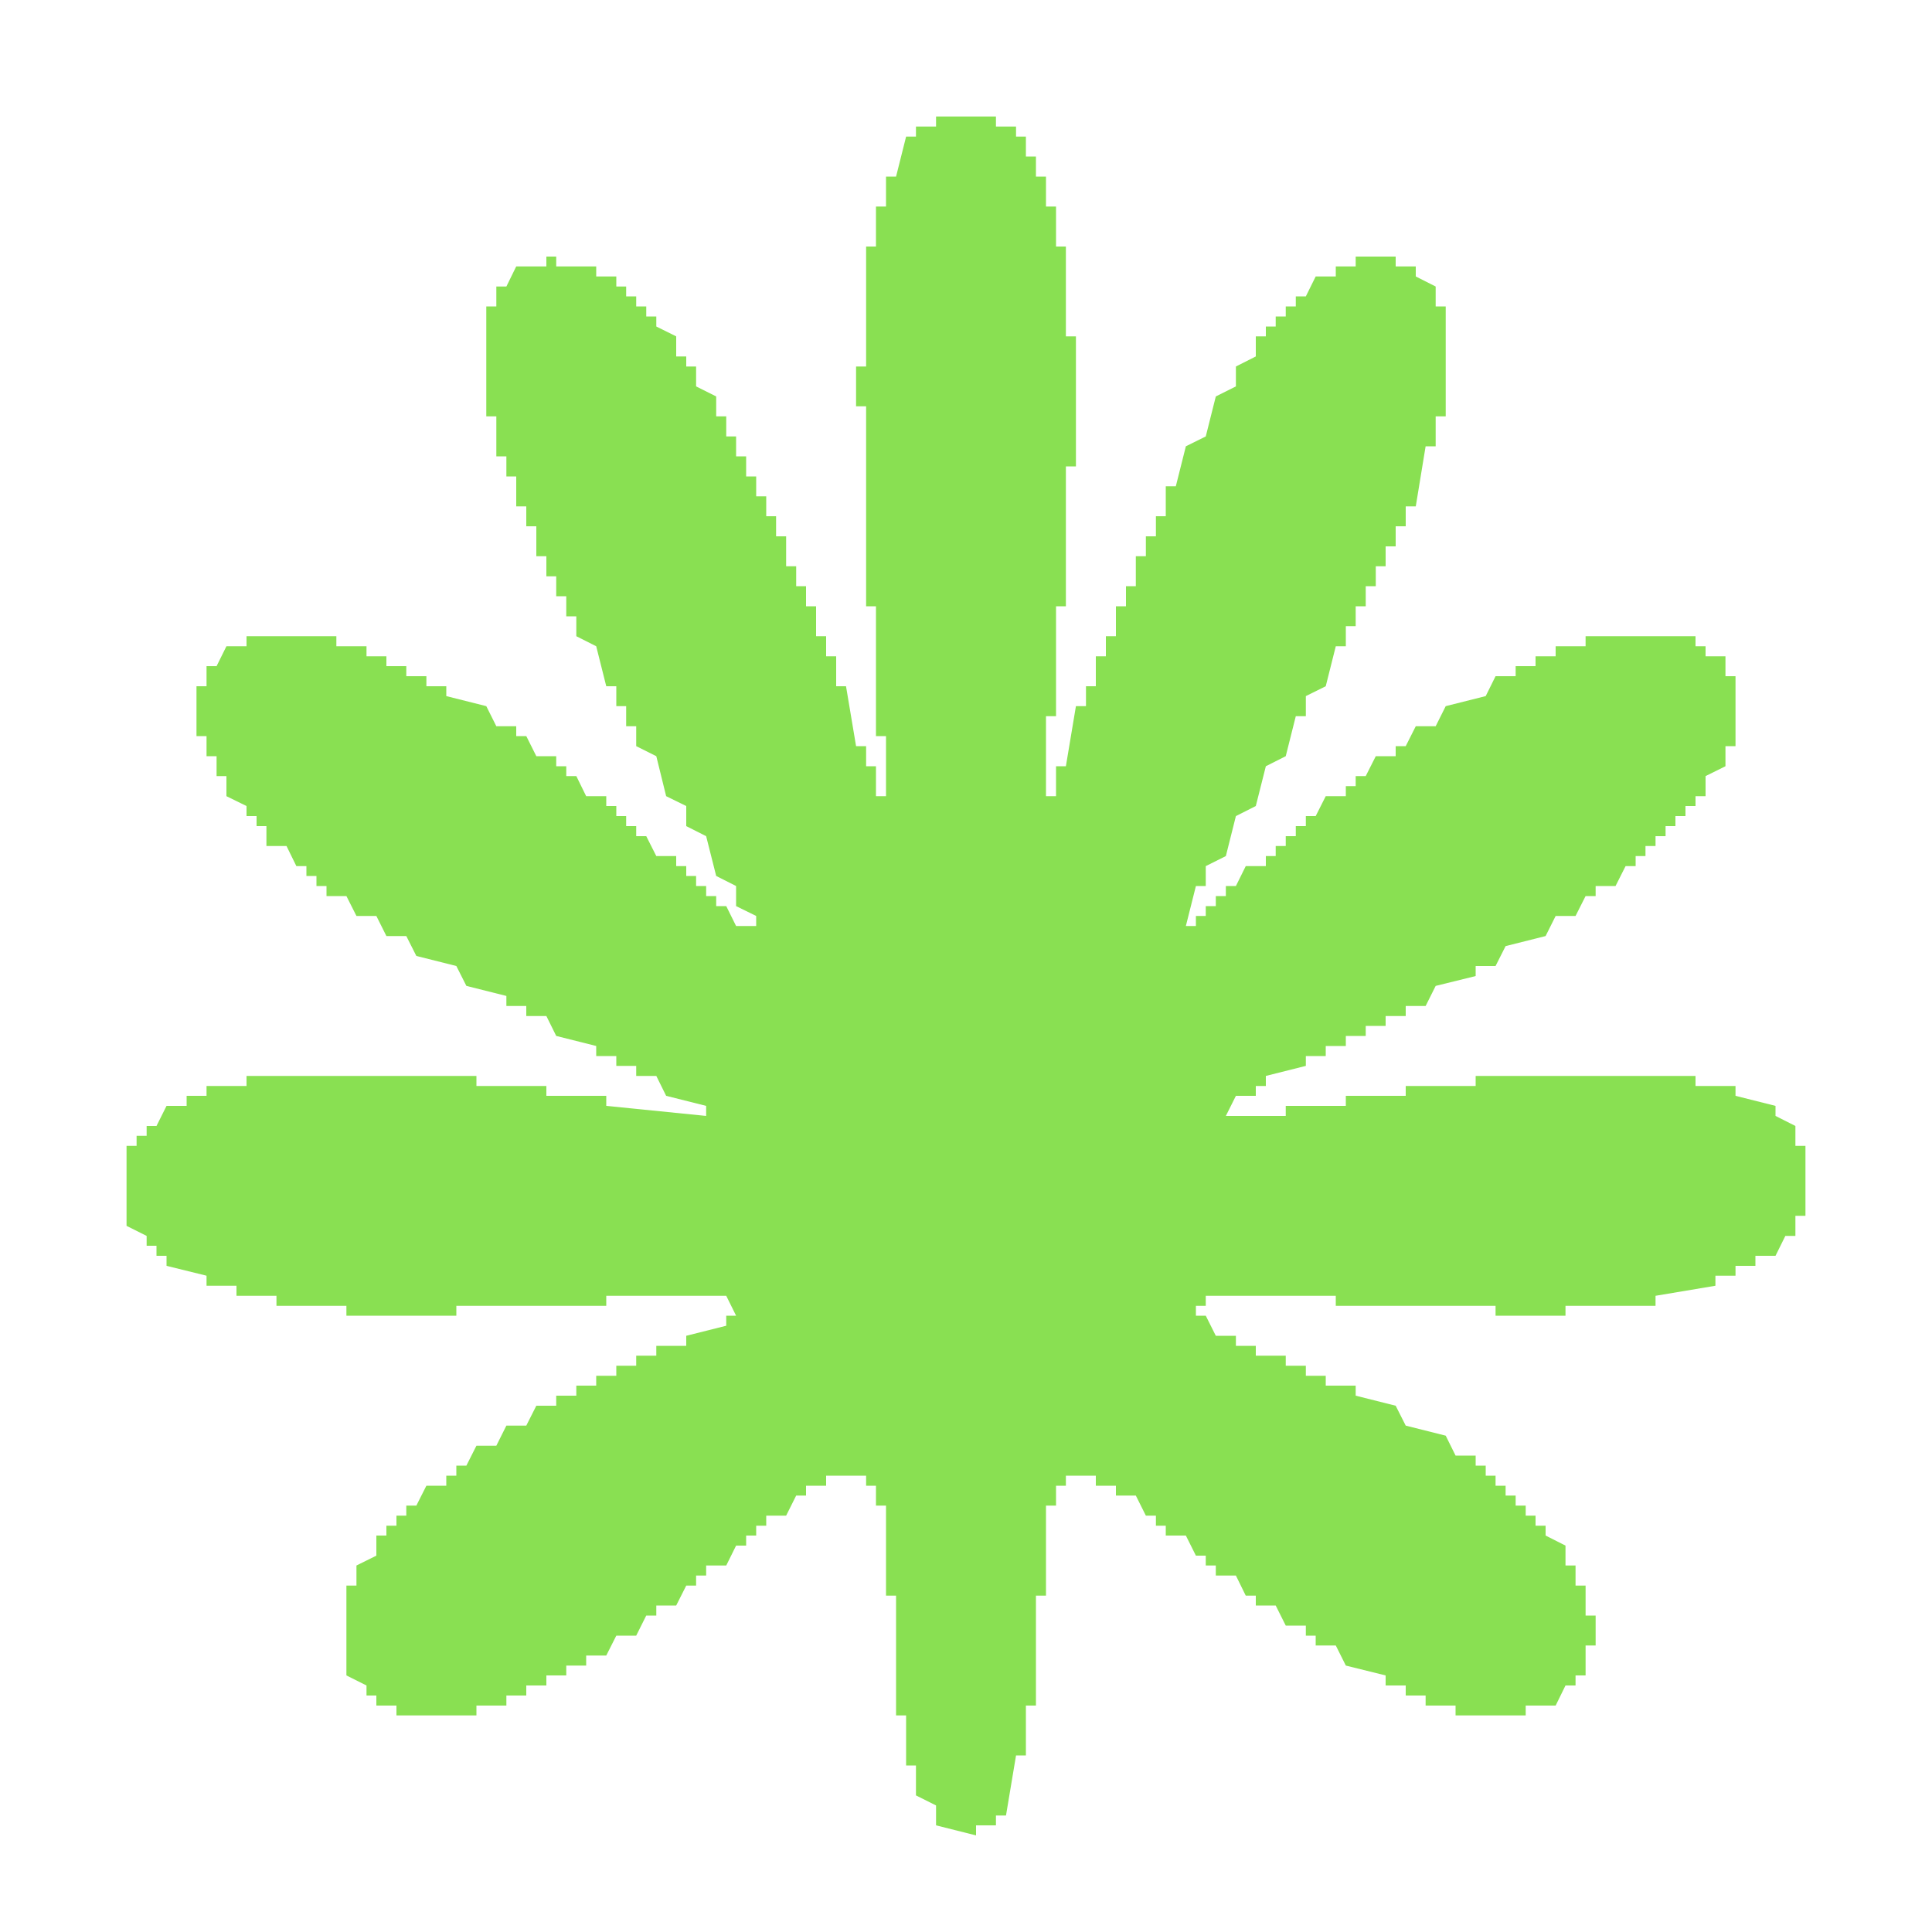
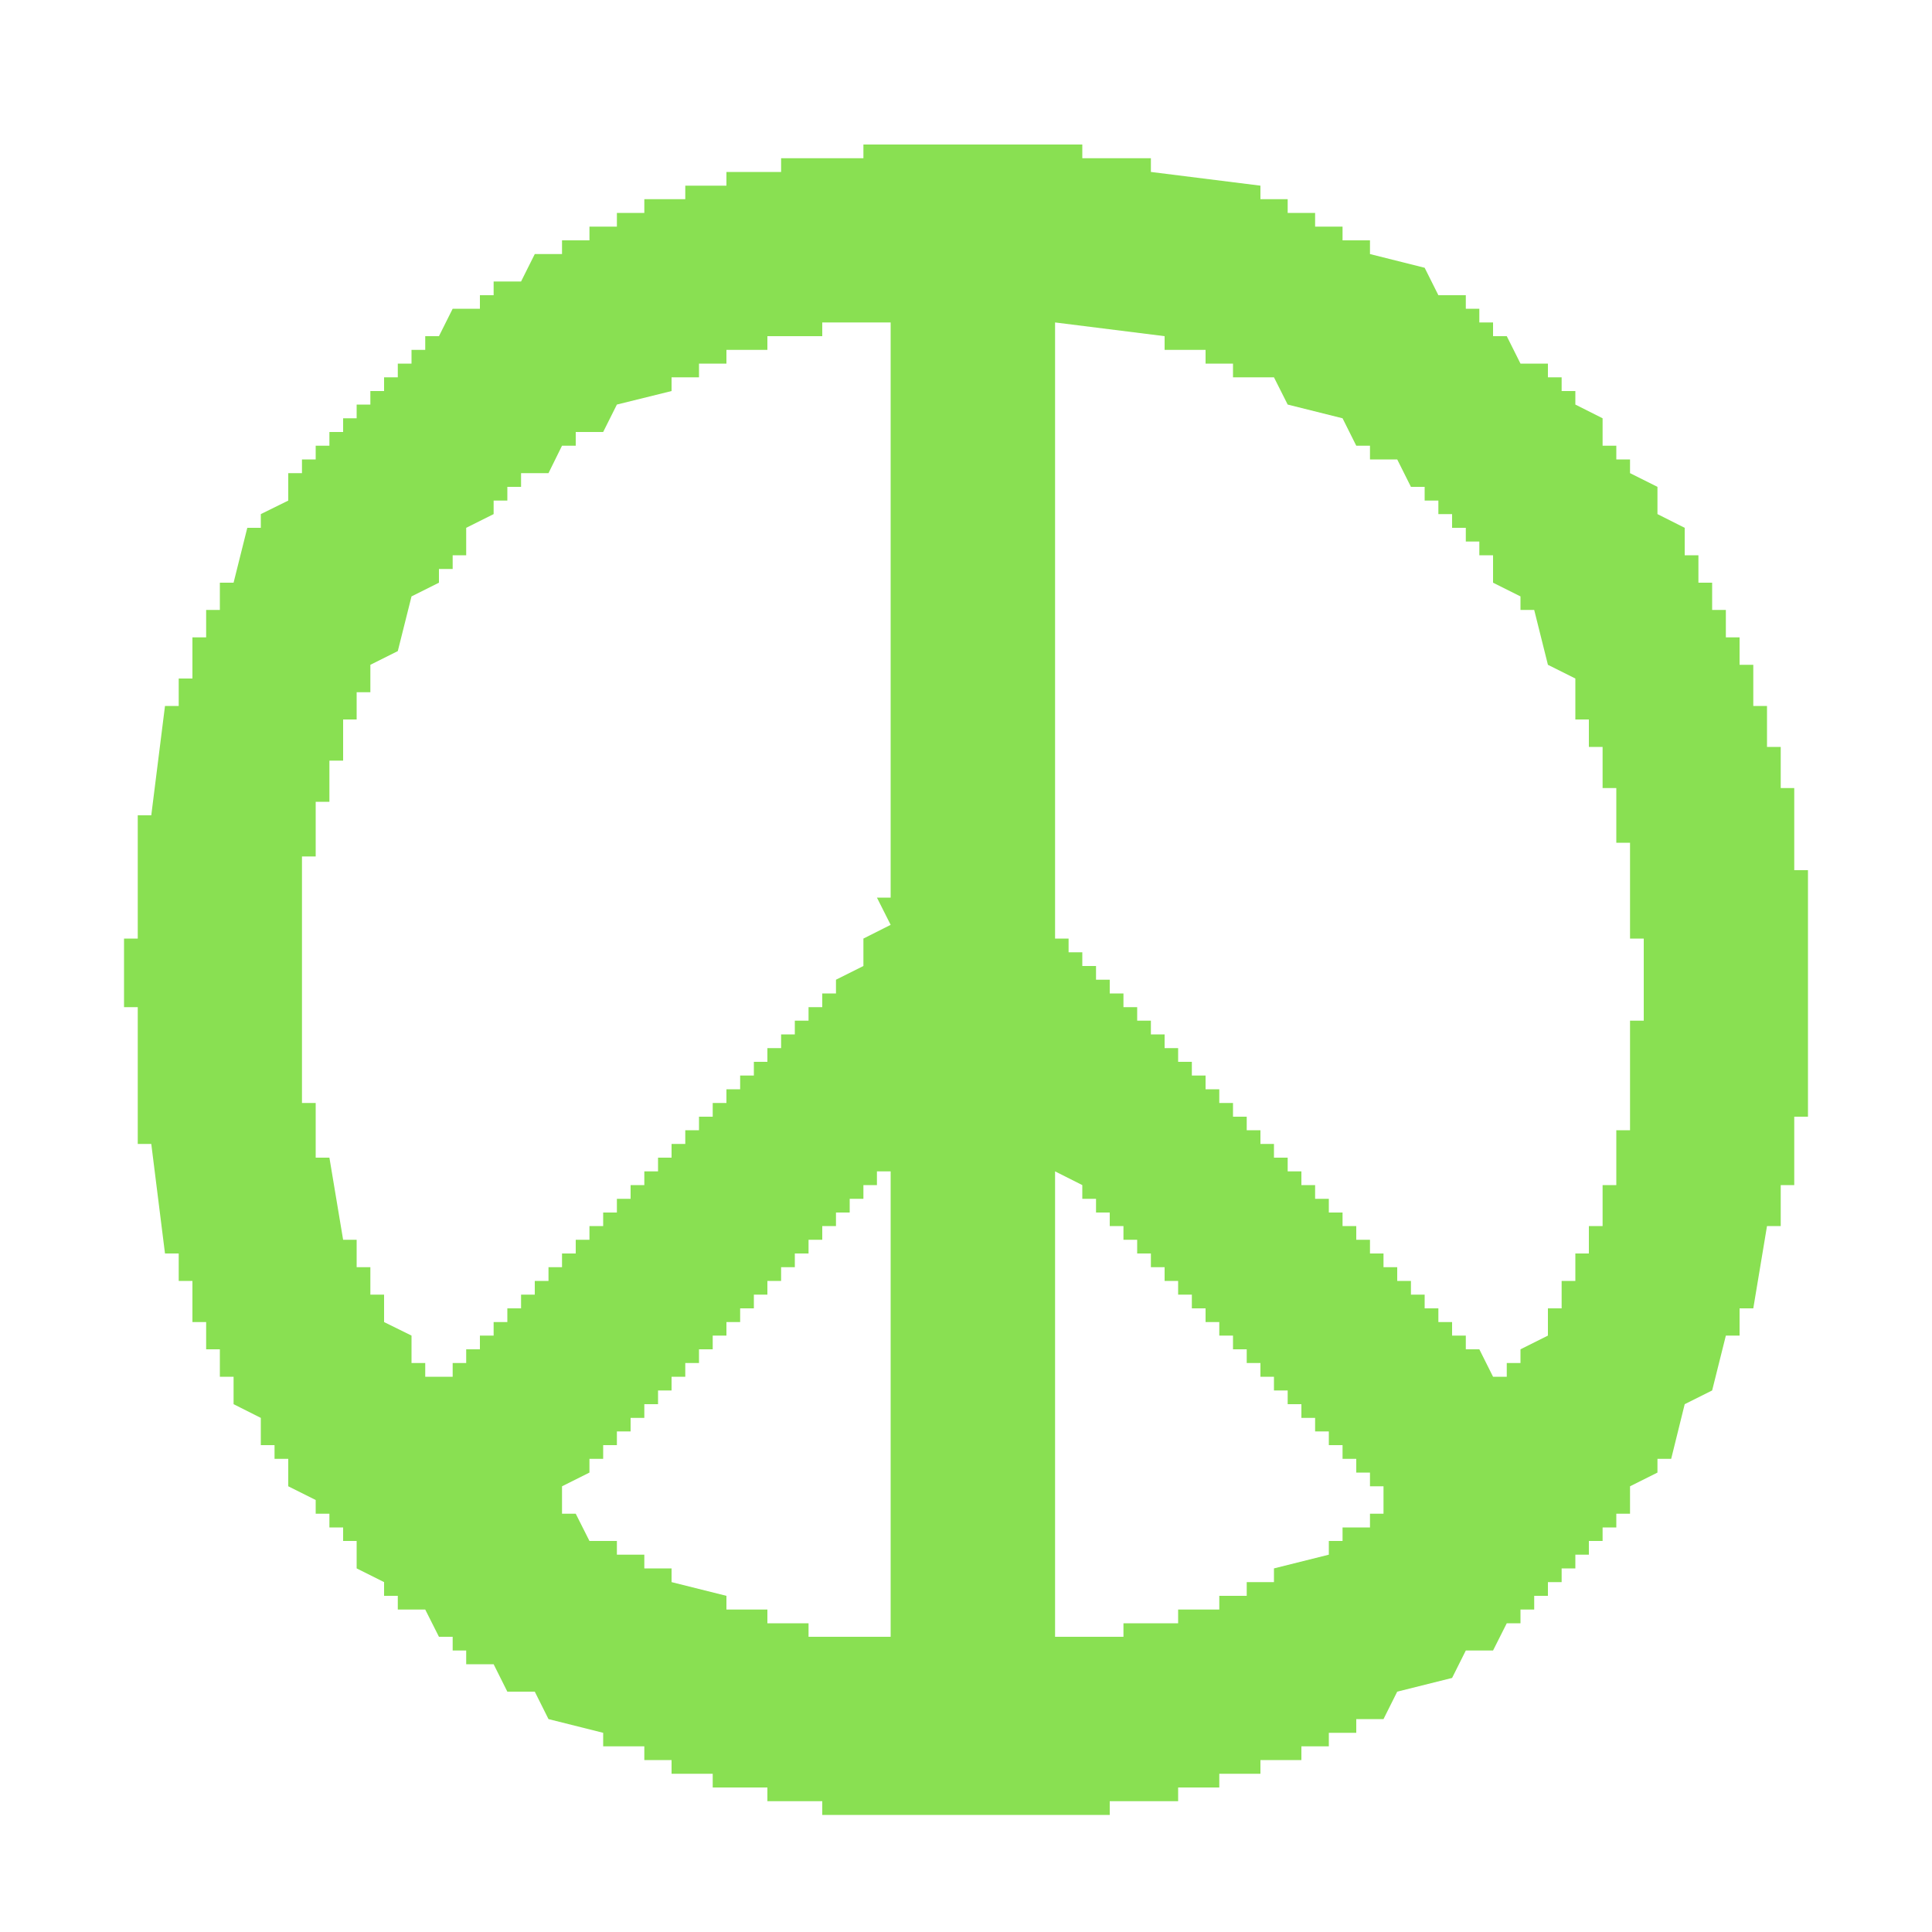
- <svg xmlns="http://www.w3.org/2000/svg" width="100" height="100" viewBox="0 0 100 100" style="color: #89e052;" data-source="sdsd.png" data-row="2" data-column="3">
-   <path fill="currentColor" fill-rule="evenodd" d="M 48.45 6.03 L 51.55 6.03 L 51.55 6.55 L 52.59 6.55 L 52.59 7.07 L 53.1 7.07 L 53.1 8.1 L 53.62 8.1 L 53.62 9.14 L 54.14 9.14 L 54.14 10.69 L 54.66 10.69 L 54.66 12.76 L 55.17 12.76 L 55.17 17.41 L 55.69 17.41 L 55.69 24.14 L 55.17 24.14 L 55.17 31.38 L 54.66 31.38 L 54.66 37.07 L 54.14 37.07 L 54.14 41.21 L 54.66 41.21 L 54.66 39.66 L 55.17 39.66 L 55.69 36.55 L 56.21 36.55 L 56.21 35.52 L 56.72 35.52 L 56.72 33.97 L 57.24 33.97 L 57.24 32.93 L 57.76 32.93 L 57.76 31.38 L 58.28 31.38 L 58.28 30.34 L 58.79 30.34 L 58.79 28.79 L 59.31 28.79 L 59.31 27.76 L 59.83 27.76 L 59.83 26.72 L 60.34 26.72 L 60.34 25.17 L 60.86 25.17 L 61.38 23.1 L 62.41 22.59 L 62.93 20.52 L 63.97 20 L 63.97 18.97 L 65 18.45 L 65 17.41 L 65.52 17.41 L 65.52 16.9 L 66.03 16.9 L 66.03 16.38 L 66.55 16.38 L 66.55 15.86 L 67.07 15.86 L 67.07 15.34 L 67.59 15.34 L 68.1 14.31 L 69.14 14.31 L 69.14 13.79 L 70.17 13.79 L 70.17 13.28 L 72.24 13.28 L 72.24 13.79 L 73.28 13.79 L 73.28 14.31 L 74.31 14.83 L 74.31 15.86 L 74.83 15.86 L 74.83 21.55 L 74.31 21.55 L 74.31 23.1 L 73.79 23.1 L 73.28 26.21 L 72.76 26.21 L 72.76 27.24 L 72.24 27.24 L 72.24 28.28 L 71.72 28.28 L 71.72 29.31 L 71.21 29.31 L 71.21 30.34 L 70.69 30.34 L 70.69 31.38 L 70.17 31.38 L 70.17 32.41 L 69.66 32.41 L 69.66 33.45 L 69.14 33.45 L 68.62 35.52 L 67.59 36.03 L 67.59 37.07 L 67.07 37.07 L 66.55 39.14 L 65.52 39.66 L 65 41.72 L 63.97 42.24 L 63.45 44.31 L 62.41 44.83 L 62.41 45.86 L 61.9 45.86 L 61.38 47.93 L 61.9 47.93 L 61.9 47.41 L 62.41 47.41 L 62.41 46.9 L 62.93 46.9 L 62.93 46.38 L 63.45 46.38 L 63.45 45.86 L 63.97 45.86 L 64.48 44.83 L 65.52 44.83 L 65.52 44.31 L 66.03 44.31 L 66.03 43.79 L 66.55 43.79 L 66.55 43.28 L 67.07 43.28 L 67.07 42.76 L 67.59 42.76 L 67.59 42.24 L 68.1 42.24 L 68.62 41.21 L 69.66 41.21 L 69.66 40.69 L 70.17 40.69 L 70.17 40.17 L 70.69 40.17 L 71.21 39.14 L 72.24 39.14 L 72.24 38.62 L 72.76 38.62 L 73.28 37.59 L 74.31 37.59 L 74.83 36.55 L 76.9 36.03 L 77.41 35 L 78.45 35 L 78.45 34.48 L 79.48 34.48 L 79.48 33.97 L 80.52 33.97 L 80.52 33.45 L 82.07 33.45 L 82.07 32.93 L 87.76 32.93 L 87.76 33.45 L 88.28 33.45 L 88.28 33.97 L 89.31 33.97 L 89.31 35 L 89.83 35 L 89.83 38.62 L 89.31 38.62 L 89.31 39.66 L 88.28 40.17 L 88.28 41.21 L 87.76 41.21 L 87.76 41.72 L 87.24 41.72 L 87.24 42.24 L 86.72 42.24 L 86.72 42.76 L 86.21 42.76 L 86.21 43.28 L 85.69 43.28 L 85.69 43.79 L 85.17 43.79 L 85.17 44.31 L 84.66 44.31 L 84.66 44.83 L 84.14 44.83 L 83.62 45.86 L 82.59 45.86 L 82.59 46.38 L 82.07 46.38 L 81.55 47.41 L 80.52 47.41 L 80 48.45 L 77.93 48.97 L 77.41 50 L 76.38 50 L 76.38 50.52 L 74.31 51.03 L 73.79 52.07 L 72.76 52.07 L 72.76 52.59 L 71.72 52.59 L 71.72 53.1 L 70.69 53.1 L 70.69 53.62 L 69.66 53.62 L 69.66 54.14 L 68.62 54.14 L 68.62 54.66 L 67.59 54.66 L 67.59 55.17 L 65.52 55.69 L 65.52 56.21 L 65 56.21 L 65 56.72 L 63.97 56.72 L 63.45 57.76 L 66.55 57.76 L 66.55 57.24 L 69.66 57.24 L 69.66 56.72 L 72.76 56.72 L 72.76 56.21 L 76.38 56.21 L 76.38 55.69 L 87.76 55.69 L 87.76 56.21 L 89.83 56.21 L 89.83 56.72 L 91.9 57.24 L 91.9 57.76 L 92.93 58.28 L 92.93 59.31 L 93.45 59.31 L 93.45 62.93 L 92.93 62.93 L 92.93 63.97 L 92.41 63.97 L 91.9 65 L 90.86 65 L 90.86 65.52 L 89.83 65.52 L 89.83 66.03 L 88.79 66.03 L 88.79 66.55 L 85.69 67.07 L 85.69 67.59 L 81.03 67.59 L 81.03 68.1 L 77.41 68.1 L 77.41 67.59 L 69.14 67.59 L 69.14 67.07 L 62.41 67.07 L 62.41 67.59 L 61.9 67.59 L 61.9 68.1 L 62.41 68.1 L 62.93 69.14 L 63.97 69.14 L 63.97 69.66 L 65 69.66 L 65 70.17 L 66.55 70.17 L 66.55 70.69 L 67.59 70.69 L 67.59 71.21 L 68.62 71.21 L 68.62 71.72 L 70.17 71.72 L 70.17 72.24 L 72.24 72.76 L 72.76 73.79 L 74.83 74.31 L 75.34 75.34 L 76.38 75.34 L 76.38 75.86 L 76.9 75.86 L 76.9 76.38 L 77.41 76.38 L 77.41 76.9 L 77.93 76.9 L 77.93 77.41 L 78.45 77.41 L 78.45 77.93 L 78.97 77.93 L 78.97 78.45 L 79.48 78.45 L 79.48 78.97 L 80 78.97 L 80 79.48 L 81.03 80 L 81.03 81.03 L 81.55 81.03 L 81.55 82.07 L 82.07 82.07 L 82.07 83.62 L 82.59 83.62 L 82.59 85.17 L 82.07 85.17 L 82.07 86.72 L 81.55 86.72 L 81.55 87.24 L 81.03 87.24 L 80.52 88.28 L 78.97 88.28 L 78.97 88.79 L 75.34 88.79 L 75.34 88.28 L 73.79 88.28 L 73.79 87.76 L 72.76 87.76 L 72.76 87.24 L 71.72 87.24 L 71.72 86.72 L 69.66 86.21 L 69.14 85.17 L 68.1 85.17 L 68.1 84.66 L 67.59 84.66 L 67.59 84.14 L 66.55 84.14 L 66.03 83.1 L 65 83.1 L 65 82.59 L 64.48 82.59 L 63.97 81.55 L 62.93 81.55 L 62.93 81.03 L 62.41 81.03 L 62.41 80.52 L 61.9 80.52 L 61.38 79.48 L 60.34 79.48 L 60.34 78.97 L 59.83 78.97 L 59.83 78.45 L 59.31 78.45 L 58.79 77.41 L 57.76 77.41 L 57.76 76.9 L 56.72 76.9 L 56.72 76.38 L 55.17 76.38 L 55.17 76.9 L 54.66 76.9 L 54.66 77.93 L 54.14 77.93 L 54.14 82.59 L 53.62 82.59 L 53.62 88.28 L 53.1 88.28 L 53.1 90.86 L 52.59 90.86 L 52.07 93.97 L 51.55 93.97 L 51.55 94.48 L 50.52 94.48 L 50.52 95 L 48.45 94.48 L 48.45 93.45 L 47.41 92.93 L 47.41 91.38 L 46.9 91.38 L 46.9 88.79 L 46.38 88.79 L 46.38 82.59 L 45.86 82.59 L 45.86 77.93 L 45.34 77.93 L 45.34 76.9 L 44.83 76.9 L 44.83 76.38 L 42.76 76.38 L 42.76 76.9 L 41.72 76.9 L 41.72 77.41 L 41.21 77.41 L 40.69 78.45 L 39.66 78.45 L 39.66 78.97 L 39.14 78.97 L 39.14 79.48 L 38.62 79.48 L 38.62 80 L 38.1 80 L 37.59 81.03 L 36.55 81.03 L 36.55 81.55 L 36.03 81.55 L 36.03 82.07 L 35.52 82.07 L 35 83.1 L 33.97 83.1 L 33.97 83.62 L 33.45 83.62 L 32.93 84.66 L 31.9 84.66 L 31.38 85.69 L 30.34 85.69 L 30.34 86.21 L 29.31 86.21 L 29.31 86.72 L 28.28 86.72 L 28.28 87.24 L 27.24 87.24 L 27.24 87.76 L 26.21 87.76 L 26.21 88.28 L 24.66 88.28 L 24.66 88.79 L 20.52 88.79 L 20.52 88.28 L 19.48 88.28 L 19.48 87.76 L 18.97 87.76 L 18.97 87.24 L 17.93 86.72 L 17.93 82.07 L 18.45 82.07 L 18.45 81.03 L 19.48 80.52 L 19.48 79.48 L 20 79.48 L 20 78.97 L 20.52 78.97 L 20.52 78.45 L 21.03 78.45 L 21.03 77.93 L 21.55 77.93 L 22.07 76.9 L 23.1 76.9 L 23.1 76.38 L 23.62 76.38 L 23.62 75.86 L 24.14 75.86 L 24.66 74.83 L 25.69 74.83 L 26.21 73.79 L 27.24 73.79 L 27.76 72.76 L 28.79 72.76 L 28.79 72.24 L 29.83 72.24 L 29.83 71.72 L 30.86 71.72 L 30.86 71.21 L 31.9 71.21 L 31.9 70.69 L 32.93 70.69 L 32.93 70.17 L 33.97 70.17 L 33.97 69.66 L 35.52 69.66 L 35.52 69.14 L 37.59 68.62 L 37.59 68.1 L 38.1 68.1 L 37.59 67.07 L 31.38 67.07 L 31.38 67.59 L 23.62 67.59 L 23.62 68.1 L 17.93 68.1 L 17.93 67.59 L 14.31 67.59 L 14.31 67.07 L 12.24 67.07 L 12.24 66.55 L 10.69 66.55 L 10.69 66.03 L 8.62 65.52 L 8.62 65 L 8.1 65 L 8.1 64.48 L 7.59 64.48 L 7.59 63.97 L 6.55 63.45 L 6.55 59.31 L 7.07 59.31 L 7.07 58.79 L 7.59 58.79 L 7.59 58.28 L 8.1 58.28 L 8.62 57.24 L 9.66 57.24 L 9.66 56.72 L 10.69 56.72 L 10.69 56.21 L 12.76 56.21 L 12.76 55.69 L 24.66 55.69 L 24.66 56.21 L 28.28 56.21 L 28.28 56.72 L 31.38 56.72 L 31.38 57.24 L 36.55 57.76 L 36.55 57.24 L 34.48 56.72 L 33.97 55.69 L 32.93 55.69 L 32.93 55.17 L 31.9 55.17 L 31.9 54.66 L 30.86 54.66 L 30.86 54.14 L 28.79 53.62 L 28.28 52.59 L 27.24 52.59 L 27.24 52.07 L 26.21 52.07 L 26.21 51.55 L 24.14 51.03 L 23.62 50 L 21.55 49.48 L 21.03 48.45 L 20 48.45 L 19.48 47.41 L 18.45 47.41 L 17.93 46.38 L 16.9 46.38 L 16.9 45.86 L 16.38 45.86 L 16.38 45.34 L 15.86 45.34 L 15.86 44.83 L 15.34 44.83 L 14.83 43.79 L 13.79 43.79 L 13.79 42.76 L 13.28 42.76 L 13.28 42.24 L 12.76 42.24 L 12.76 41.72 L 11.72 41.21 L 11.72 40.17 L 11.21 40.17 L 11.21 39.14 L 10.69 39.14 L 10.69 38.1 L 10.17 38.1 L 10.17 35.52 L 10.69 35.52 L 10.69 34.48 L 11.21 34.48 L 11.72 33.45 L 12.76 33.45 L 12.76 32.93 L 17.41 32.93 L 17.41 33.45 L 18.97 33.45 L 18.97 33.97 L 20 33.97 L 20 34.48 L 21.03 34.48 L 21.03 35 L 22.07 35 L 22.07 35.52 L 23.1 35.52 L 23.1 36.03 L 25.17 36.55 L 25.69 37.59 L 26.72 37.59 L 26.72 38.1 L 27.24 38.1 L 27.76 39.14 L 28.79 39.14 L 28.79 39.66 L 29.31 39.66 L 29.31 40.17 L 29.83 40.17 L 30.34 41.21 L 31.38 41.21 L 31.38 41.72 L 31.9 41.72 L 31.9 42.24 L 32.41 42.24 L 32.41 42.76 L 32.93 42.76 L 32.93 43.28 L 33.45 43.28 L 33.97 44.31 L 35 44.31 L 35 44.83 L 35.52 44.83 L 35.52 45.34 L 36.03 45.34 L 36.03 45.86 L 36.55 45.86 L 36.55 46.38 L 37.07 46.38 L 37.07 46.9 L 37.59 46.9 L 38.1 47.93 L 39.14 47.93 L 39.14 47.41 L 38.1 46.9 L 38.1 45.86 L 37.07 45.34 L 36.55 43.28 L 35.52 42.76 L 35.52 41.72 L 34.48 41.21 L 33.97 39.14 L 32.93 38.62 L 32.93 37.59 L 32.41 37.59 L 32.41 36.55 L 31.9 36.55 L 31.9 35.52 L 31.38 35.52 L 30.86 33.45 L 29.83 32.93 L 29.83 31.9 L 29.31 31.9 L 29.31 30.86 L 28.79 30.86 L 28.79 29.83 L 28.28 29.83 L 28.28 28.79 L 27.76 28.79 L 27.76 27.24 L 27.24 27.24 L 27.24 26.21 L 26.72 26.21 L 26.72 24.66 L 26.21 24.66 L 26.21 23.62 L 25.69 23.62 L 25.69 21.55 L 25.17 21.55 L 25.17 15.86 L 25.69 15.86 L 25.69 14.83 L 26.21 14.83 L 26.72 13.79 L 28.28 13.79 L 28.28 13.28 L 28.79 13.28 L 28.79 13.79 L 30.86 13.79 L 30.86 14.31 L 31.9 14.31 L 31.9 14.83 L 32.41 14.83 L 32.41 15.34 L 32.93 15.34 L 32.93 15.86 L 33.45 15.86 L 33.45 16.38 L 33.97 16.38 L 33.97 16.9 L 35 17.41 L 35 18.45 L 35.52 18.45 L 35.52 18.97 L 36.03 18.97 L 36.03 20 L 37.07 20.52 L 37.07 21.55 L 37.59 21.55 L 37.59 22.59 L 38.1 22.59 L 38.1 23.62 L 38.62 23.62 L 38.62 24.66 L 39.14 24.66 L 39.14 25.69 L 39.66 25.69 L 39.66 26.72 L 40.17 26.72 L 40.17 27.76 L 40.69 27.76 L 40.69 29.31 L 41.21 29.31 L 41.21 30.34 L 41.72 30.34 L 41.72 31.38 L 42.24 31.38 L 42.24 32.93 L 42.76 32.93 L 42.76 33.97 L 43.28 33.97 L 43.28 35.52 L 43.79 35.52 L 44.31 38.62 L 44.83 38.62 L 44.83 39.66 L 45.34 39.66 L 45.34 41.21 L 45.86 41.21 L 45.86 38.1 L 45.34 38.1 L 45.34 31.38 L 44.83 31.38 L 44.83 21.03 L 44.31 21.03 L 44.31 18.97 L 44.83 18.97 L 44.83 12.76 L 45.34 12.76 L 45.34 10.69 L 45.86 10.69 L 45.86 9.14 L 46.38 9.14 L 46.9 7.07 L 47.41 7.07 L 47.41 6.55 L 48.45 6.55 Z" />
+ <svg xmlns="http://www.w3.org/2000/svg" width="100" height="100" viewBox="0 0 100 100" style="color: #89e052;" data-source="sheet-17" data-row="1" data-column="3">
+   <path fill="currentColor" fill-rule="evenodd" d="M 44.69 7.48 L 56.02 7.48 L 56.02 8.19 L 59.57 8.19 L 59.57 8.9 L 65.24 9.61 L 65.24 10.31 L 66.65 10.31 L 66.65 11.02 L 68.07 11.02 L 68.07 11.73 L 69.49 11.73 L 69.49 12.44 L 70.91 12.44 L 70.91 13.15 L 73.74 13.86 L 74.45 15.28 L 75.87 15.28 L 75.87 15.98 L 76.57 15.98 L 76.57 16.69 L 77.28 16.69 L 77.28 17.4 L 77.99 17.4 L 78.7 18.82 L 80.12 18.82 L 80.12 19.53 L 80.83 19.53 L 80.83 20.24 L 81.54 20.24 L 81.54 20.94 L 82.95 21.65 L 82.95 23.07 L 83.66 23.07 L 83.66 23.78 L 84.37 23.78 L 84.37 24.49 L 85.79 25.2 L 85.79 26.61 L 87.2 27.32 L 87.2 28.74 L 87.91 28.74 L 87.91 30.16 L 88.62 30.16 L 88.62 31.57 L 89.33 31.57 L 89.33 32.99 L 90.04 32.99 L 90.04 34.41 L 90.75 34.41 L 90.75 36.54 L 91.46 36.54 L 91.46 38.66 L 92.17 38.66 L 92.17 40.79 L 92.87 40.79 L 92.87 45.04 L 93.58 45.04 L 93.58 57.8 L 92.87 57.8 L 92.87 61.34 L 92.17 61.34 L 92.17 63.46 L 91.46 63.46 L 90.75 67.72 L 90.04 67.72 L 90.04 69.13 L 89.33 69.13 L 88.62 71.97 L 87.2 72.68 L 86.5 75.51 L 85.79 75.51 L 85.79 76.22 L 84.37 76.93 L 84.37 78.35 L 83.66 78.35 L 83.66 79.06 L 82.95 79.06 L 82.95 79.76 L 82.24 79.76 L 82.24 80.47 L 81.54 80.47 L 81.54 81.18 L 80.83 81.18 L 80.83 81.89 L 80.12 81.89 L 80.12 82.6 L 79.41 82.6 L 79.41 83.31 L 78.7 83.31 L 78.7 84.02 L 77.99 84.02 L 77.28 85.43 L 75.87 85.43 L 75.16 86.85 L 72.32 87.56 L 71.61 88.98 L 70.2 88.98 L 70.2 89.69 L 68.78 89.69 L 68.78 90.39 L 67.36 90.39 L 67.36 91.1 L 65.24 91.1 L 65.24 91.81 L 63.11 91.81 L 63.11 92.52 L 60.98 92.52 L 60.98 93.23 L 57.44 93.23 L 57.44 93.94 L 42.56 93.94 L 42.56 93.23 L 39.72 93.23 L 39.72 92.52 L 36.89 92.52 L 36.89 91.81 L 34.76 91.81 L 34.76 91.1 L 33.35 91.1 L 33.35 90.39 L 31.22 90.39 L 31.22 89.69 L 28.39 88.98 L 27.68 87.56 L 26.26 87.56 L 25.55 86.14 L 24.13 86.14 L 24.13 85.43 L 23.43 85.43 L 23.43 84.72 L 22.72 84.72 L 22.01 83.31 L 20.59 83.31 L 20.59 82.6 L 19.88 82.6 L 19.88 81.89 L 18.46 81.18 L 18.46 79.76 L 17.76 79.76 L 17.76 79.06 L 17.05 79.06 L 17.05 78.35 L 16.34 78.35 L 16.34 77.64 L 14.92 76.93 L 14.92 75.51 L 14.21 75.51 L 14.21 74.8 L 13.5 74.8 L 13.5 73.39 L 12.09 72.68 L 12.09 71.26 L 11.38 71.26 L 11.38 69.84 L 10.67 69.84 L 10.67 68.43 L 9.96 68.43 L 9.96 66.3 L 9.25 66.3 L 9.25 64.88 L 8.54 64.88 L 7.83 59.21 L 7.13 59.21 L 7.13 52.13 L 6.42 52.13 L 6.42 48.58 L 7.13 48.58 L 7.13 42.2 L 7.83 42.2 L 8.54 36.54 L 9.25 36.54 L 9.25 35.12 L 9.96 35.12 L 9.96 32.99 L 10.67 32.99 L 10.67 31.57 L 11.38 31.57 L 11.38 30.16 L 12.09 30.16 L 12.8 27.32 L 13.5 27.32 L 13.5 26.61 L 14.92 25.91 L 14.92 24.49 L 15.63 24.49 L 15.63 23.78 L 16.34 23.78 L 16.34 23.07 L 17.05 23.07 L 17.05 22.36 L 17.76 22.36 L 17.76 21.65 L 18.46 21.65 L 18.46 20.94 L 19.17 20.94 L 19.17 20.24 L 19.88 20.24 L 19.88 19.53 L 20.59 19.53 L 20.59 18.82 L 21.3 18.82 L 21.3 18.11 L 22.01 18.11 L 22.01 17.4 L 22.72 17.4 L 23.43 15.98 L 24.84 15.98 L 24.84 15.28 L 25.55 15.28 L 25.55 14.57 L 26.97 14.57 L 27.68 13.15 L 29.09 13.15 L 29.09 12.44 L 30.51 12.44 L 30.51 11.73 L 31.93 11.73 L 31.93 11.02 L 33.35 11.02 L 33.35 10.31 L 35.47 10.31 L 35.47 9.61 L 37.6 9.61 L 37.6 8.9 L 40.43 8.9 L 40.43 8.19 L 44.69 8.19 Z M 45.39 46.46 L 46.1 46.46 L 46.1 16.69 L 42.56 16.69 L 42.56 17.4 L 39.72 17.4 L 39.72 18.11 L 37.6 18.11 L 37.6 18.82 L 36.18 18.82 L 36.18 19.53 L 34.76 19.53 L 34.76 20.24 L 31.93 20.94 L 31.22 22.36 L 29.8 22.36 L 29.8 23.07 L 29.09 23.07 L 28.39 24.49 L 26.97 24.49 L 26.97 25.2 L 26.26 25.2 L 26.26 25.91 L 25.55 25.91 L 25.55 26.61 L 24.13 27.32 L 24.13 28.74 L 23.43 28.74 L 23.43 29.45 L 22.72 29.45 L 22.72 30.16 L 21.3 30.87 L 20.59 33.7 L 19.17 34.41 L 19.17 35.83 L 18.46 35.83 L 18.46 37.24 L 17.76 37.24 L 17.76 39.37 L 17.05 39.37 L 17.05 41.5 L 16.34 41.5 L 16.34 44.33 L 15.63 44.33 L 15.63 57.09 L 16.34 57.09 L 16.34 59.92 L 17.05 59.92 L 17.76 64.17 L 18.46 64.17 L 18.46 65.59 L 19.17 65.59 L 19.17 67.01 L 19.88 67.01 L 19.88 68.43 L 21.3 69.13 L 21.3 70.55 L 22.01 70.55 L 22.01 71.26 L 23.43 71.26 L 23.43 70.55 L 24.13 70.55 L 24.13 69.84 L 24.84 69.84 L 24.84 69.13 L 25.55 69.13 L 25.55 68.43 L 26.26 68.43 L 26.26 67.72 L 26.97 67.72 L 26.97 67.01 L 27.68 67.01 L 27.68 66.3 L 28.39 66.3 L 28.39 65.59 L 29.09 65.59 L 29.09 64.88 L 29.8 64.88 L 29.8 64.17 L 30.51 64.17 L 30.51 63.46 L 31.22 63.46 L 31.22 62.76 L 31.93 62.76 L 31.93 62.05 L 32.64 62.05 L 32.64 61.34 L 33.35 61.34 L 33.35 60.63 L 34.06 60.63 L 34.06 59.92 L 34.76 59.92 L 34.76 59.21 L 35.47 59.21 L 35.47 58.5 L 36.18 58.5 L 36.18 57.8 L 36.89 57.8 L 36.89 57.09 L 37.6 57.09 L 37.6 56.38 L 38.31 56.38 L 38.31 55.67 L 39.02 55.67 L 39.02 54.96 L 39.72 54.96 L 39.72 54.25 L 40.43 54.25 L 40.43 53.54 L 41.14 53.54 L 41.14 52.83 L 41.85 52.83 L 41.85 52.13 L 42.56 52.13 L 42.56 51.42 L 43.27 51.42 L 43.27 50.71 L 44.69 50 L 44.69 48.58 L 46.1 47.87 Z M 54.61 48.58 L 55.31 48.58 L 55.31 49.29 L 56.02 49.29 L 56.02 50 L 56.73 50 L 56.73 50.71 L 57.44 50.71 L 57.44 51.42 L 58.15 51.42 L 58.15 52.13 L 58.86 52.13 L 58.86 52.83 L 59.57 52.83 L 59.57 53.54 L 60.28 53.54 L 60.28 54.25 L 60.98 54.25 L 60.98 54.96 L 61.69 54.96 L 61.69 55.67 L 62.4 55.67 L 62.4 56.38 L 63.11 56.38 L 63.11 57.09 L 63.82 57.09 L 63.82 57.8 L 64.53 57.8 L 64.53 58.5 L 65.24 58.5 L 65.24 59.21 L 65.94 59.21 L 65.94 59.92 L 66.65 59.92 L 66.65 60.63 L 67.36 60.63 L 67.36 61.34 L 68.07 61.34 L 68.07 62.05 L 68.78 62.05 L 68.78 62.76 L 69.49 62.76 L 69.49 63.46 L 70.2 63.46 L 70.2 64.17 L 70.91 64.17 L 70.91 64.88 L 71.61 64.88 L 71.61 65.59 L 72.32 65.59 L 72.32 66.3 L 73.03 66.3 L 73.03 67.01 L 73.74 67.01 L 73.74 67.72 L 74.45 67.72 L 74.45 68.43 L 75.16 68.43 L 75.16 69.13 L 75.87 69.13 L 75.87 69.84 L 76.57 69.84 L 77.28 71.26 L 77.99 71.26 L 77.99 70.55 L 78.7 70.55 L 78.7 69.84 L 80.12 69.13 L 80.12 67.72 L 80.83 67.72 L 80.83 66.3 L 81.54 66.3 L 81.54 64.88 L 82.24 64.88 L 82.24 63.46 L 82.95 63.46 L 82.95 61.34 L 83.66 61.34 L 83.66 58.5 L 84.37 58.5 L 84.37 52.83 L 85.08 52.83 L 85.08 48.58 L 84.37 48.58 L 84.37 43.62 L 83.66 43.62 L 83.66 40.79 L 82.95 40.79 L 82.95 38.66 L 82.24 38.66 L 82.24 37.24 L 81.54 37.24 L 81.54 35.12 L 80.12 34.41 L 79.41 31.57 L 78.7 31.57 L 78.7 30.87 L 77.28 30.16 L 77.28 28.74 L 76.57 28.74 L 76.57 28.03 L 75.87 28.03 L 75.87 27.32 L 75.16 27.32 L 75.16 26.61 L 74.45 26.61 L 74.45 25.91 L 73.74 25.91 L 73.74 25.2 L 73.03 25.2 L 72.32 23.78 L 70.91 23.78 L 70.91 23.07 L 70.2 23.07 L 69.49 21.65 L 66.65 20.94 L 65.94 19.53 L 63.82 19.53 L 63.82 18.82 L 62.4 18.82 L 62.4 18.11 L 60.28 18.11 L 60.28 17.4 L 54.61 16.69 Z M 29.09 78.35 L 29.8 78.35 L 30.51 79.76 L 31.93 79.76 L 31.93 80.47 L 33.35 80.47 L 33.35 81.18 L 34.76 81.18 L 34.76 81.89 L 37.6 82.6 L 37.6 83.31 L 39.72 83.31 L 39.72 84.02 L 41.85 84.02 L 41.85 84.72 L 46.1 84.72 L 46.1 60.63 L 45.39 60.63 L 45.39 61.34 L 44.69 61.34 L 44.69 62.05 L 43.98 62.05 L 43.98 62.76 L 43.27 62.76 L 43.27 63.46 L 42.56 63.46 L 42.56 64.17 L 41.85 64.17 L 41.85 64.88 L 41.14 64.88 L 41.14 65.59 L 40.43 65.59 L 40.43 66.3 L 39.72 66.3 L 39.72 67.01 L 39.02 67.01 L 39.02 67.72 L 38.31 67.72 L 38.31 68.43 L 37.6 68.43 L 37.6 69.13 L 36.89 69.13 L 36.89 69.84 L 36.18 69.84 L 36.18 70.55 L 35.47 70.55 L 35.47 71.26 L 34.76 71.26 L 34.76 71.97 L 34.06 71.97 L 34.06 72.68 L 33.35 72.68 L 33.35 73.39 L 32.64 73.39 L 32.64 74.09 L 31.93 74.09 L 31.93 74.8 L 31.22 74.8 L 31.22 75.51 L 30.51 75.51 L 30.51 76.22 L 29.09 76.93 Z M 70.91 78.35 L 71.61 78.35 L 71.61 76.93 L 70.91 76.93 L 70.91 76.22 L 70.2 76.22 L 70.2 75.51 L 69.49 75.51 L 69.49 74.8 L 68.78 74.8 L 68.78 74.09 L 68.07 74.09 L 68.07 73.39 L 67.36 73.39 L 67.36 72.68 L 66.65 72.68 L 66.65 71.97 L 65.94 71.97 L 65.94 71.26 L 65.24 71.26 L 65.24 70.55 L 64.53 70.55 L 64.53 69.84 L 63.82 69.84 L 63.82 69.13 L 63.11 69.13 L 63.11 68.43 L 62.4 68.43 L 62.4 67.72 L 61.69 67.72 L 61.69 67.01 L 60.98 67.01 L 60.98 66.3 L 60.28 66.3 L 60.28 65.59 L 59.57 65.59 L 59.57 64.88 L 58.86 64.88 L 58.86 64.17 L 58.15 64.17 L 58.15 63.46 L 57.44 63.46 L 57.44 62.76 L 56.73 62.76 L 56.73 62.05 L 56.02 62.05 L 56.02 61.34 L 54.61 60.63 L 54.61 84.72 L 58.15 84.72 L 58.15 84.02 L 60.98 84.02 L 60.98 83.31 L 63.11 83.31 L 63.11 82.6 L 64.53 82.6 L 64.53 81.89 L 65.94 81.89 L 65.94 81.18 L 68.78 80.47 L 68.78 79.76 L 69.49 79.76 L 69.49 79.06 L 70.91 79.06 Z" />
</svg>
